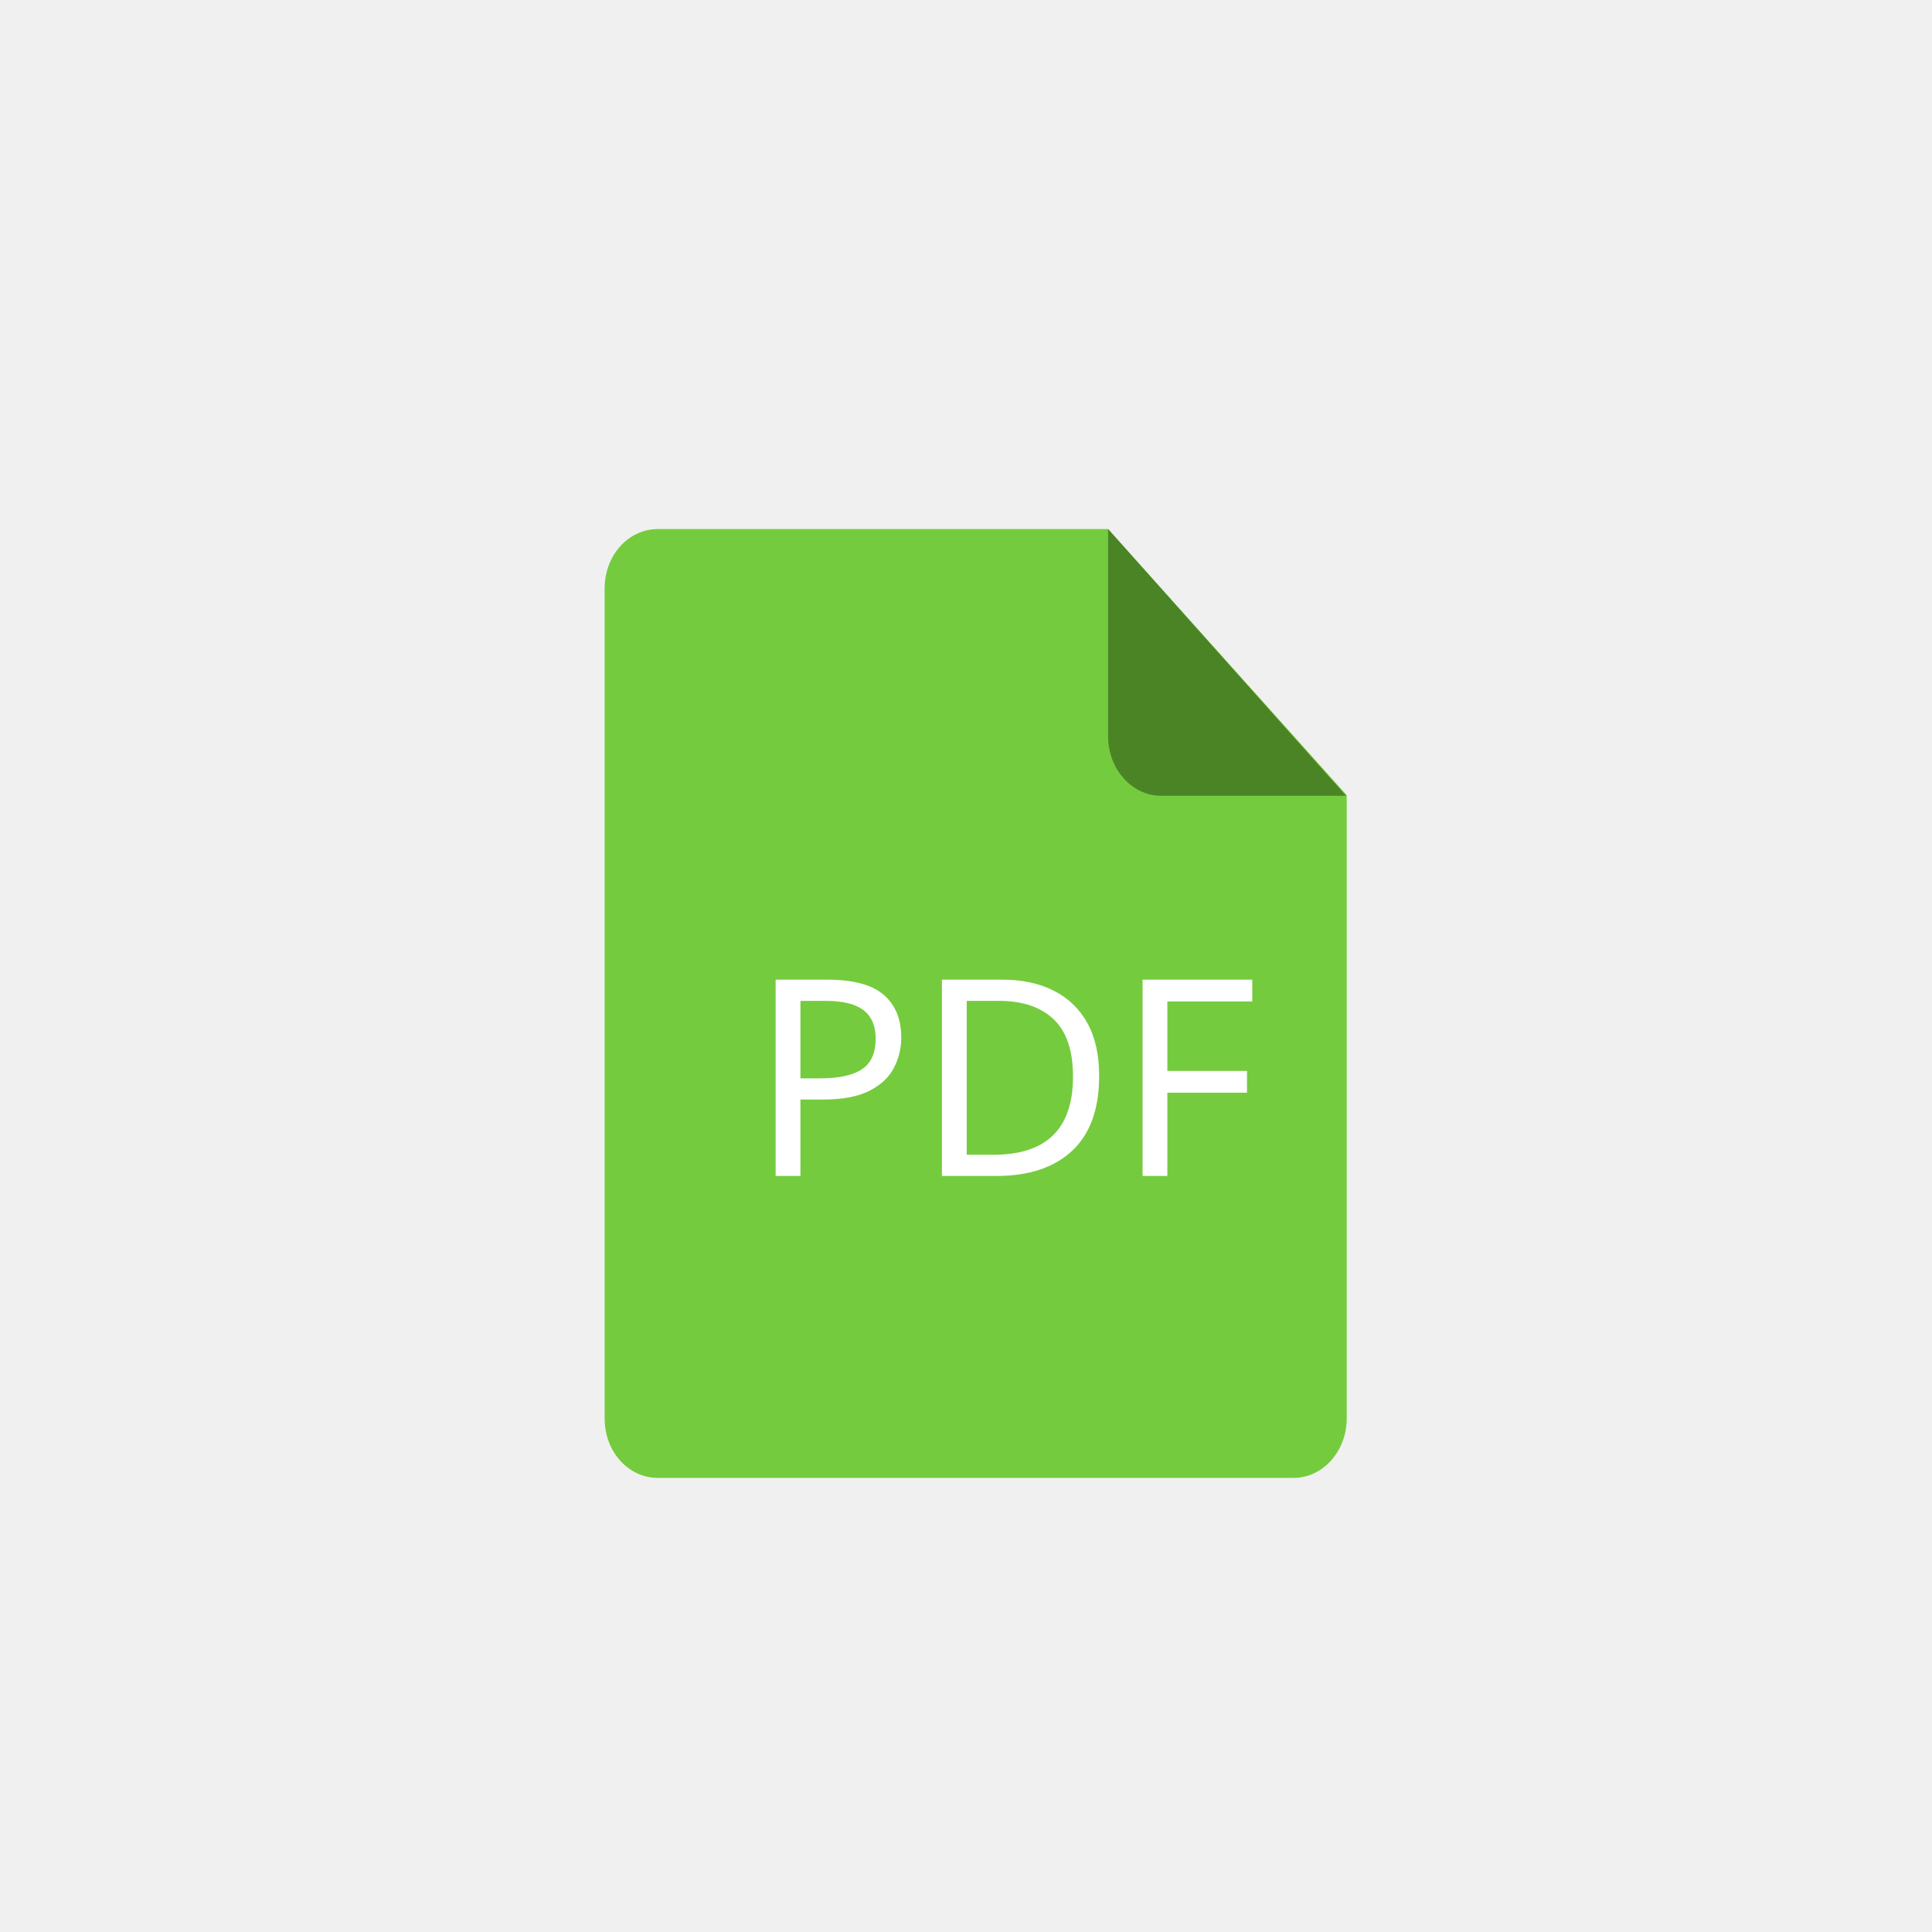
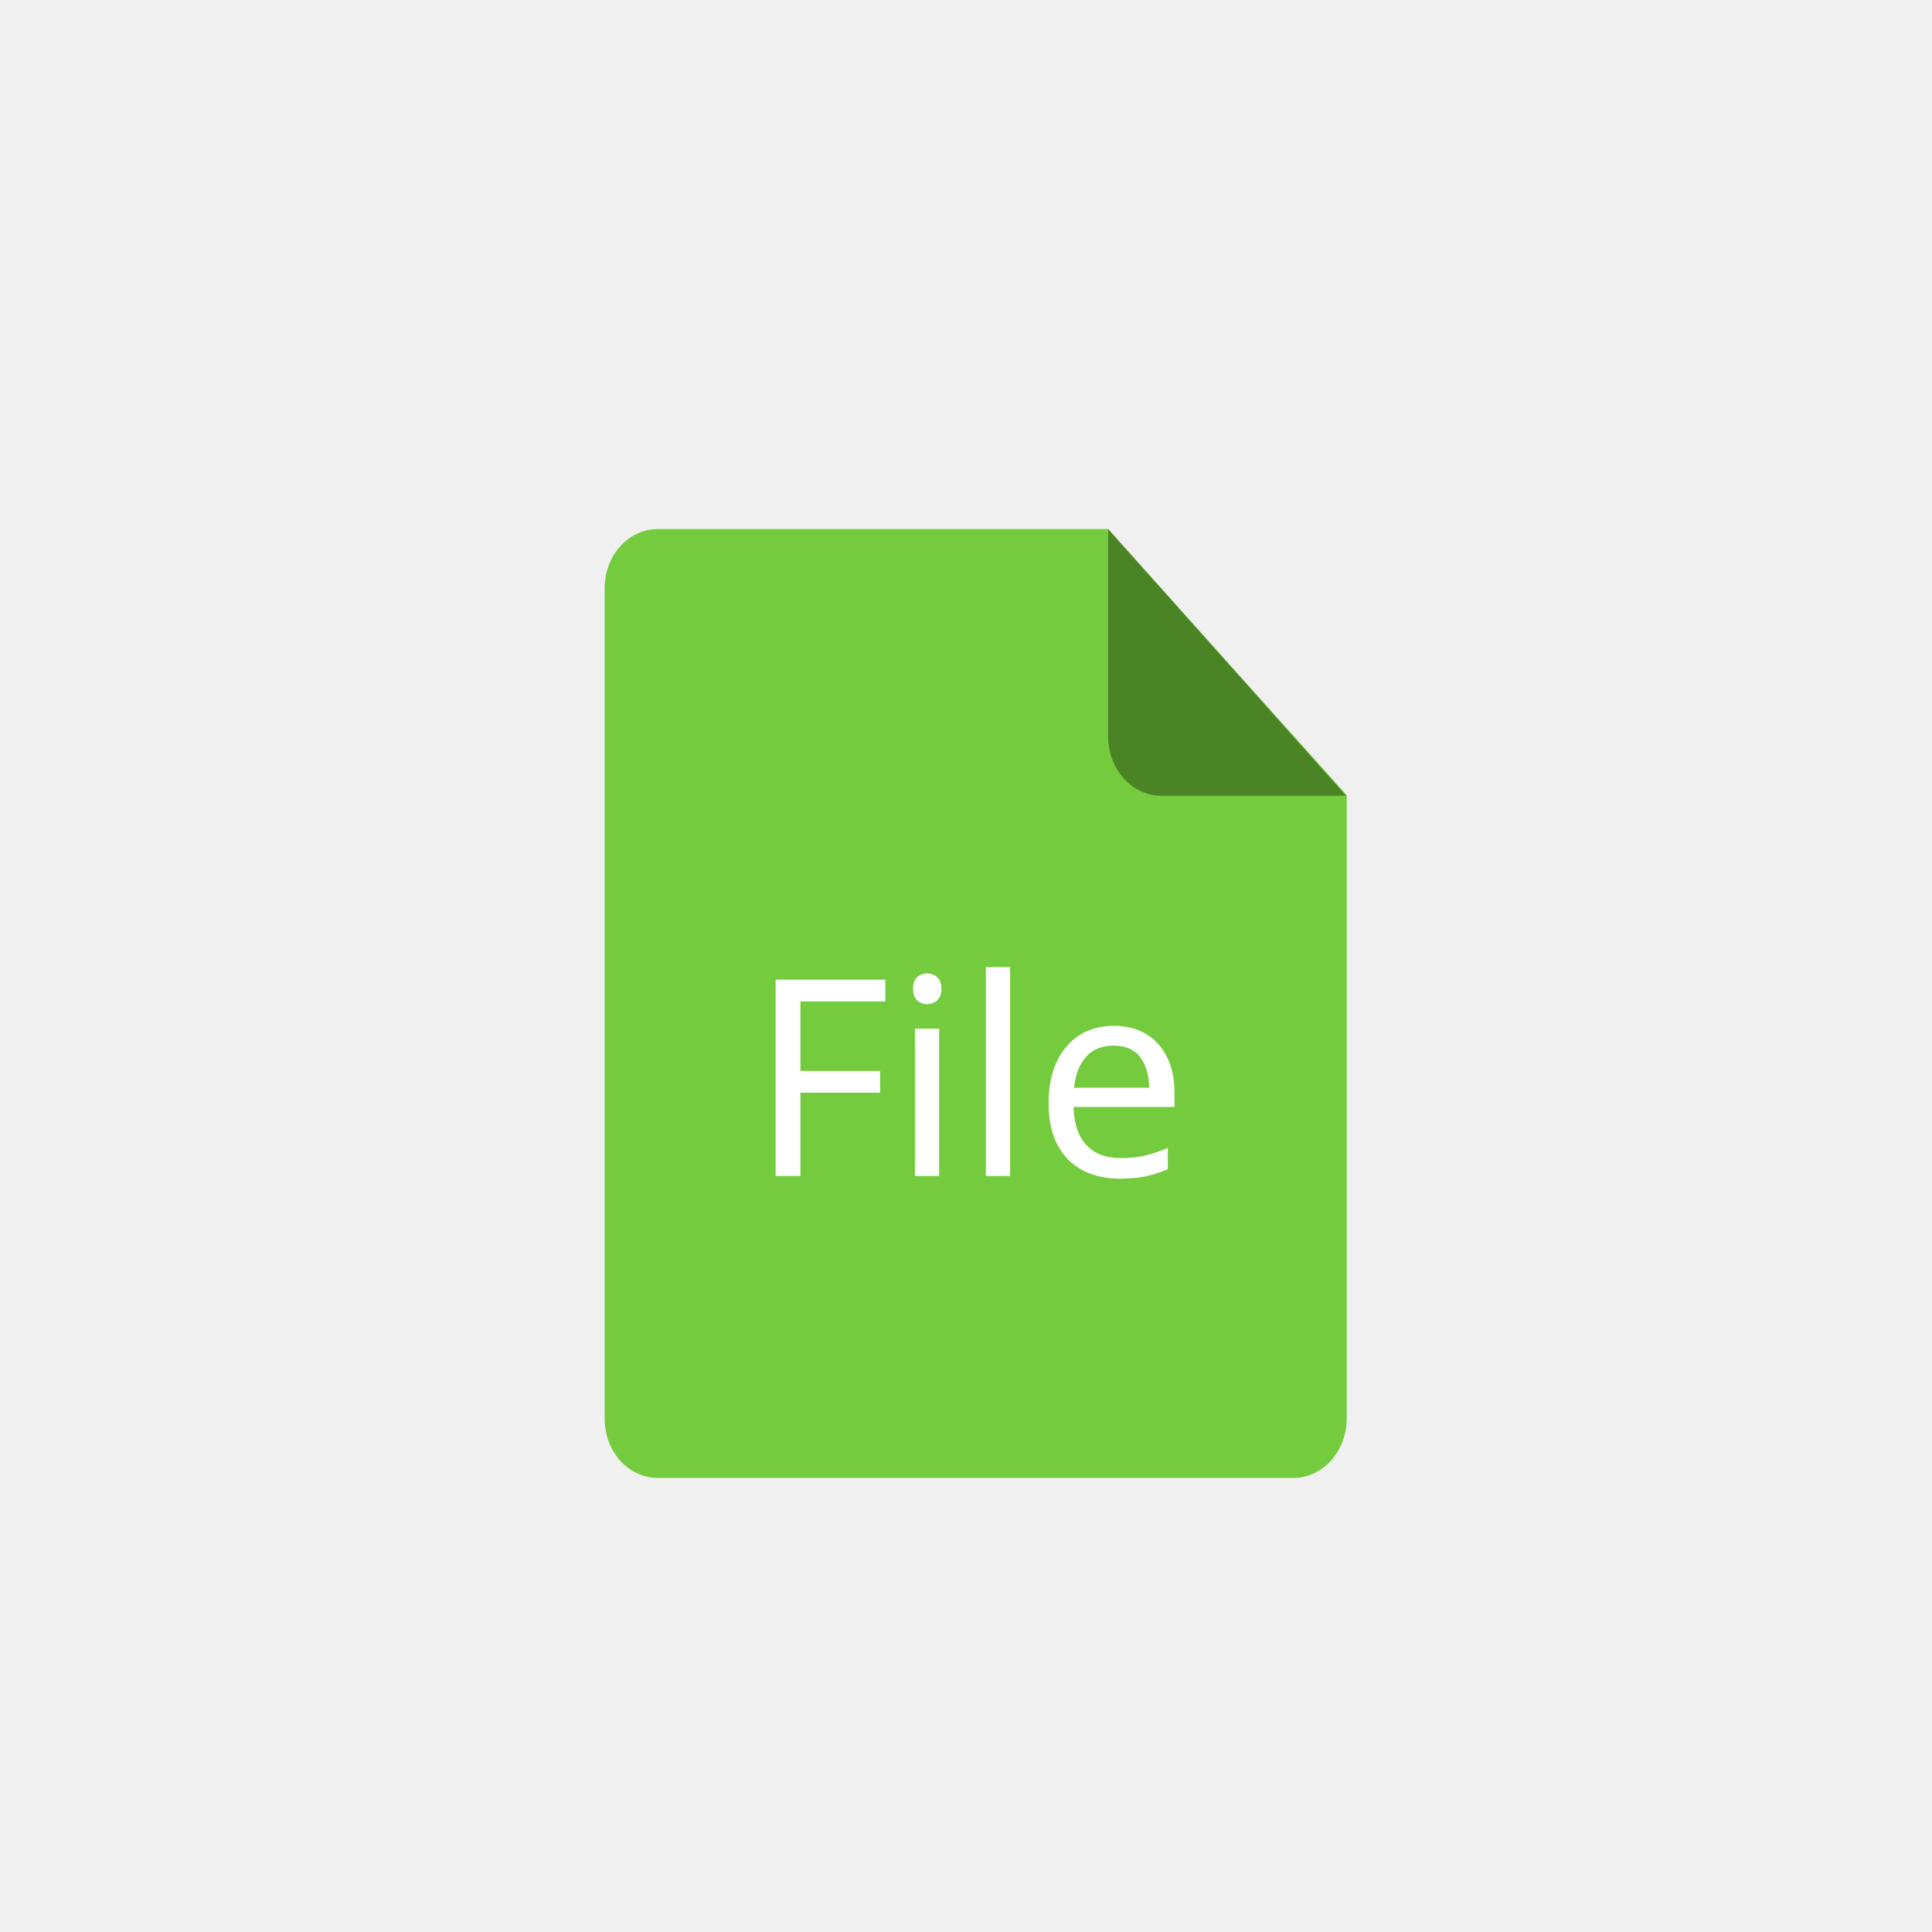
<svg xmlns="http://www.w3.org/2000/svg" version="1.1" id="Layer_1" x="0px" y="0px" viewBox="-804 1846.7 309.3 309.3" style="enable-background:new -804 1846.7 309.3 309.3;" xml:space="preserve">
  <style type="text/css">
	.st0{fill:#75CB3E;}
	.st1{fill:#4B8425;}
	.st2{fill:#FFFFFF;}
	.st3{font-family:'Arial Black';}
	.st4{font-size:44px;}
</style>
  <g>
    <path class="st0" d="M-698.7,1931.4h72.1l38.2,42.6v99.8c0,5.2-3.8,9.5-8.5,9.5h-101.8c-4.7,0-8.5-4.2-8.5-9.5v-132.9   C-707.2,1935.6-703.4,1931.4-698.7,1931.4z" />
    <path class="st1" d="M-588.5,1974.1h-29.6c-4.7,0-8.5-4.3-8.5-9.5v-33.2L-588.5,1974.1z" />
-     <text transform="matrix(1 0 0 1 -684.0905 2034.961)" class="st2 st3 st4">PDF</text>
+     <text transform="matrix(1 0 0 1 -684.0905 2034.961)" class="st2 st3 st4">File</text>
  </g>
</svg>
